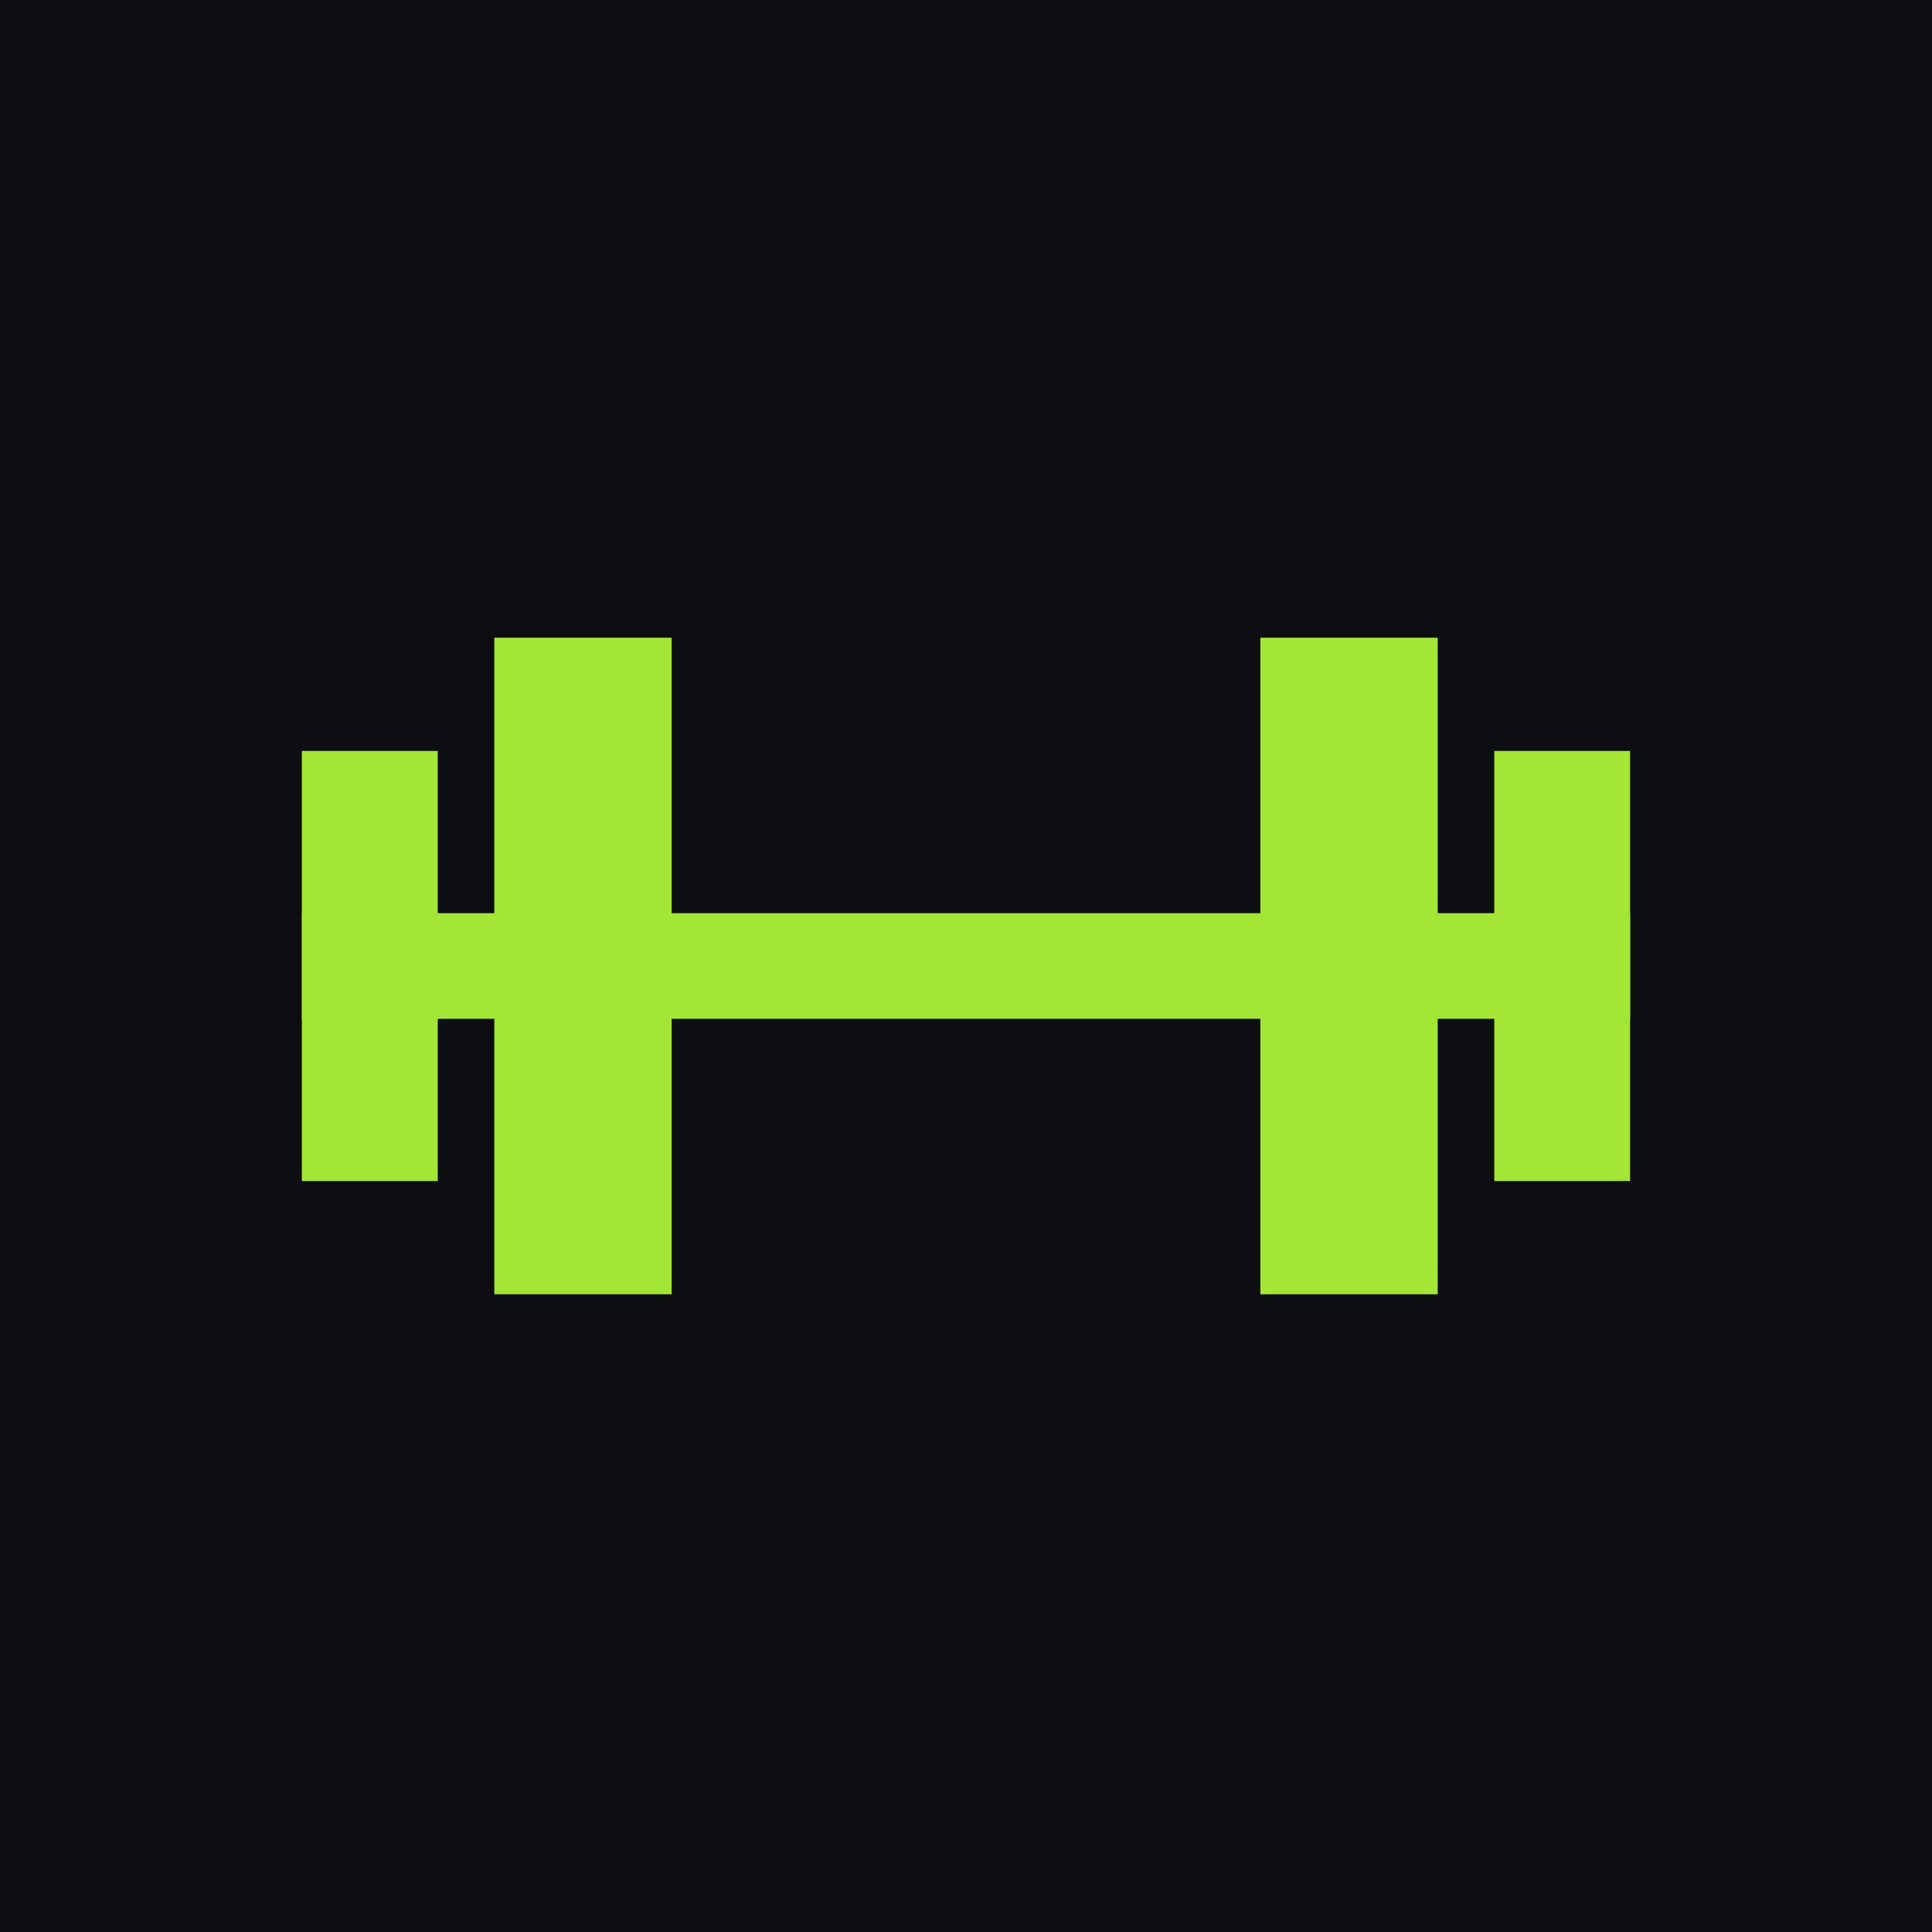
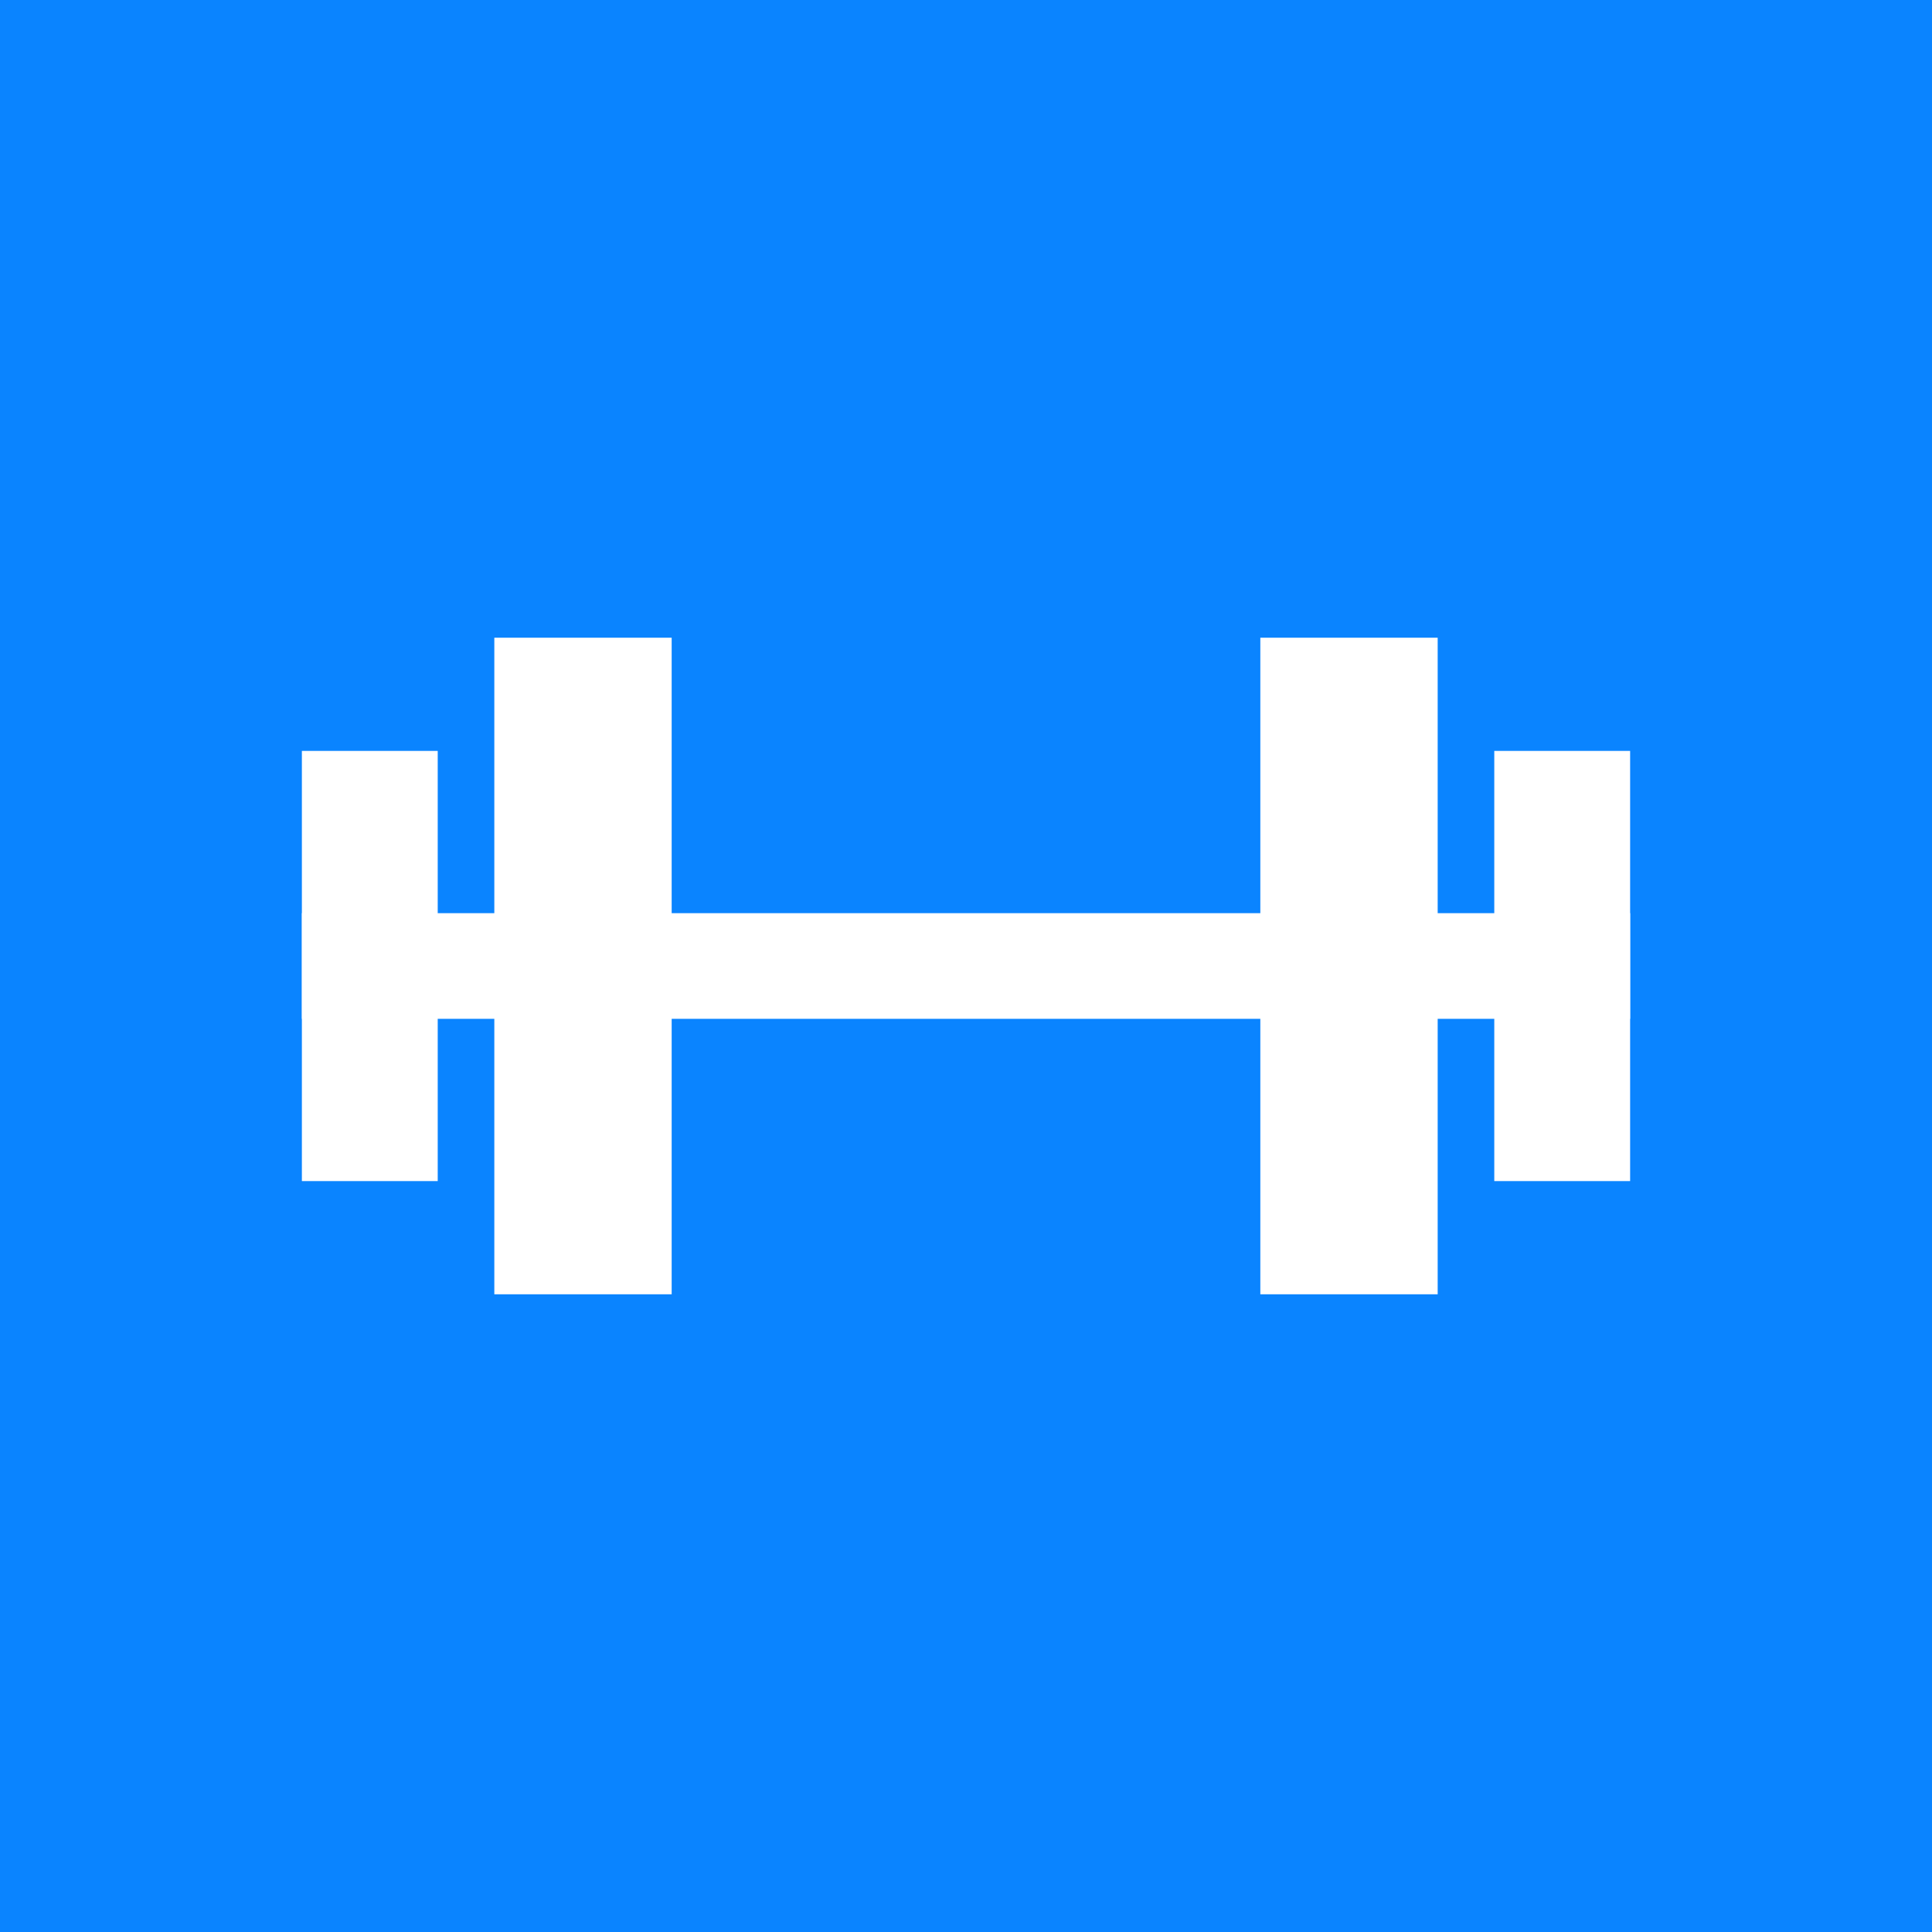
<svg xmlns="http://www.w3.org/2000/svg" width="1024" height="1024" viewBox="0 0 512 512">
-   <rect width="512" height="512" fill="#0c0e12" />
-   <g fill="#a3e635">
+   <rect width="512" height="512" fill="#0a84ff" />
+   <g fill="#ffffff">
    <rect x="80" y="242" width="352" height="28" />
    <rect x="80" y="199" width="36" height="114" />
    <rect x="131" y="169" width="47" height="174" />
    <rect x="334" y="169" width="47" height="174" />
    <rect x="396" y="199" width="36" height="114" />
  </g>
</svg>
